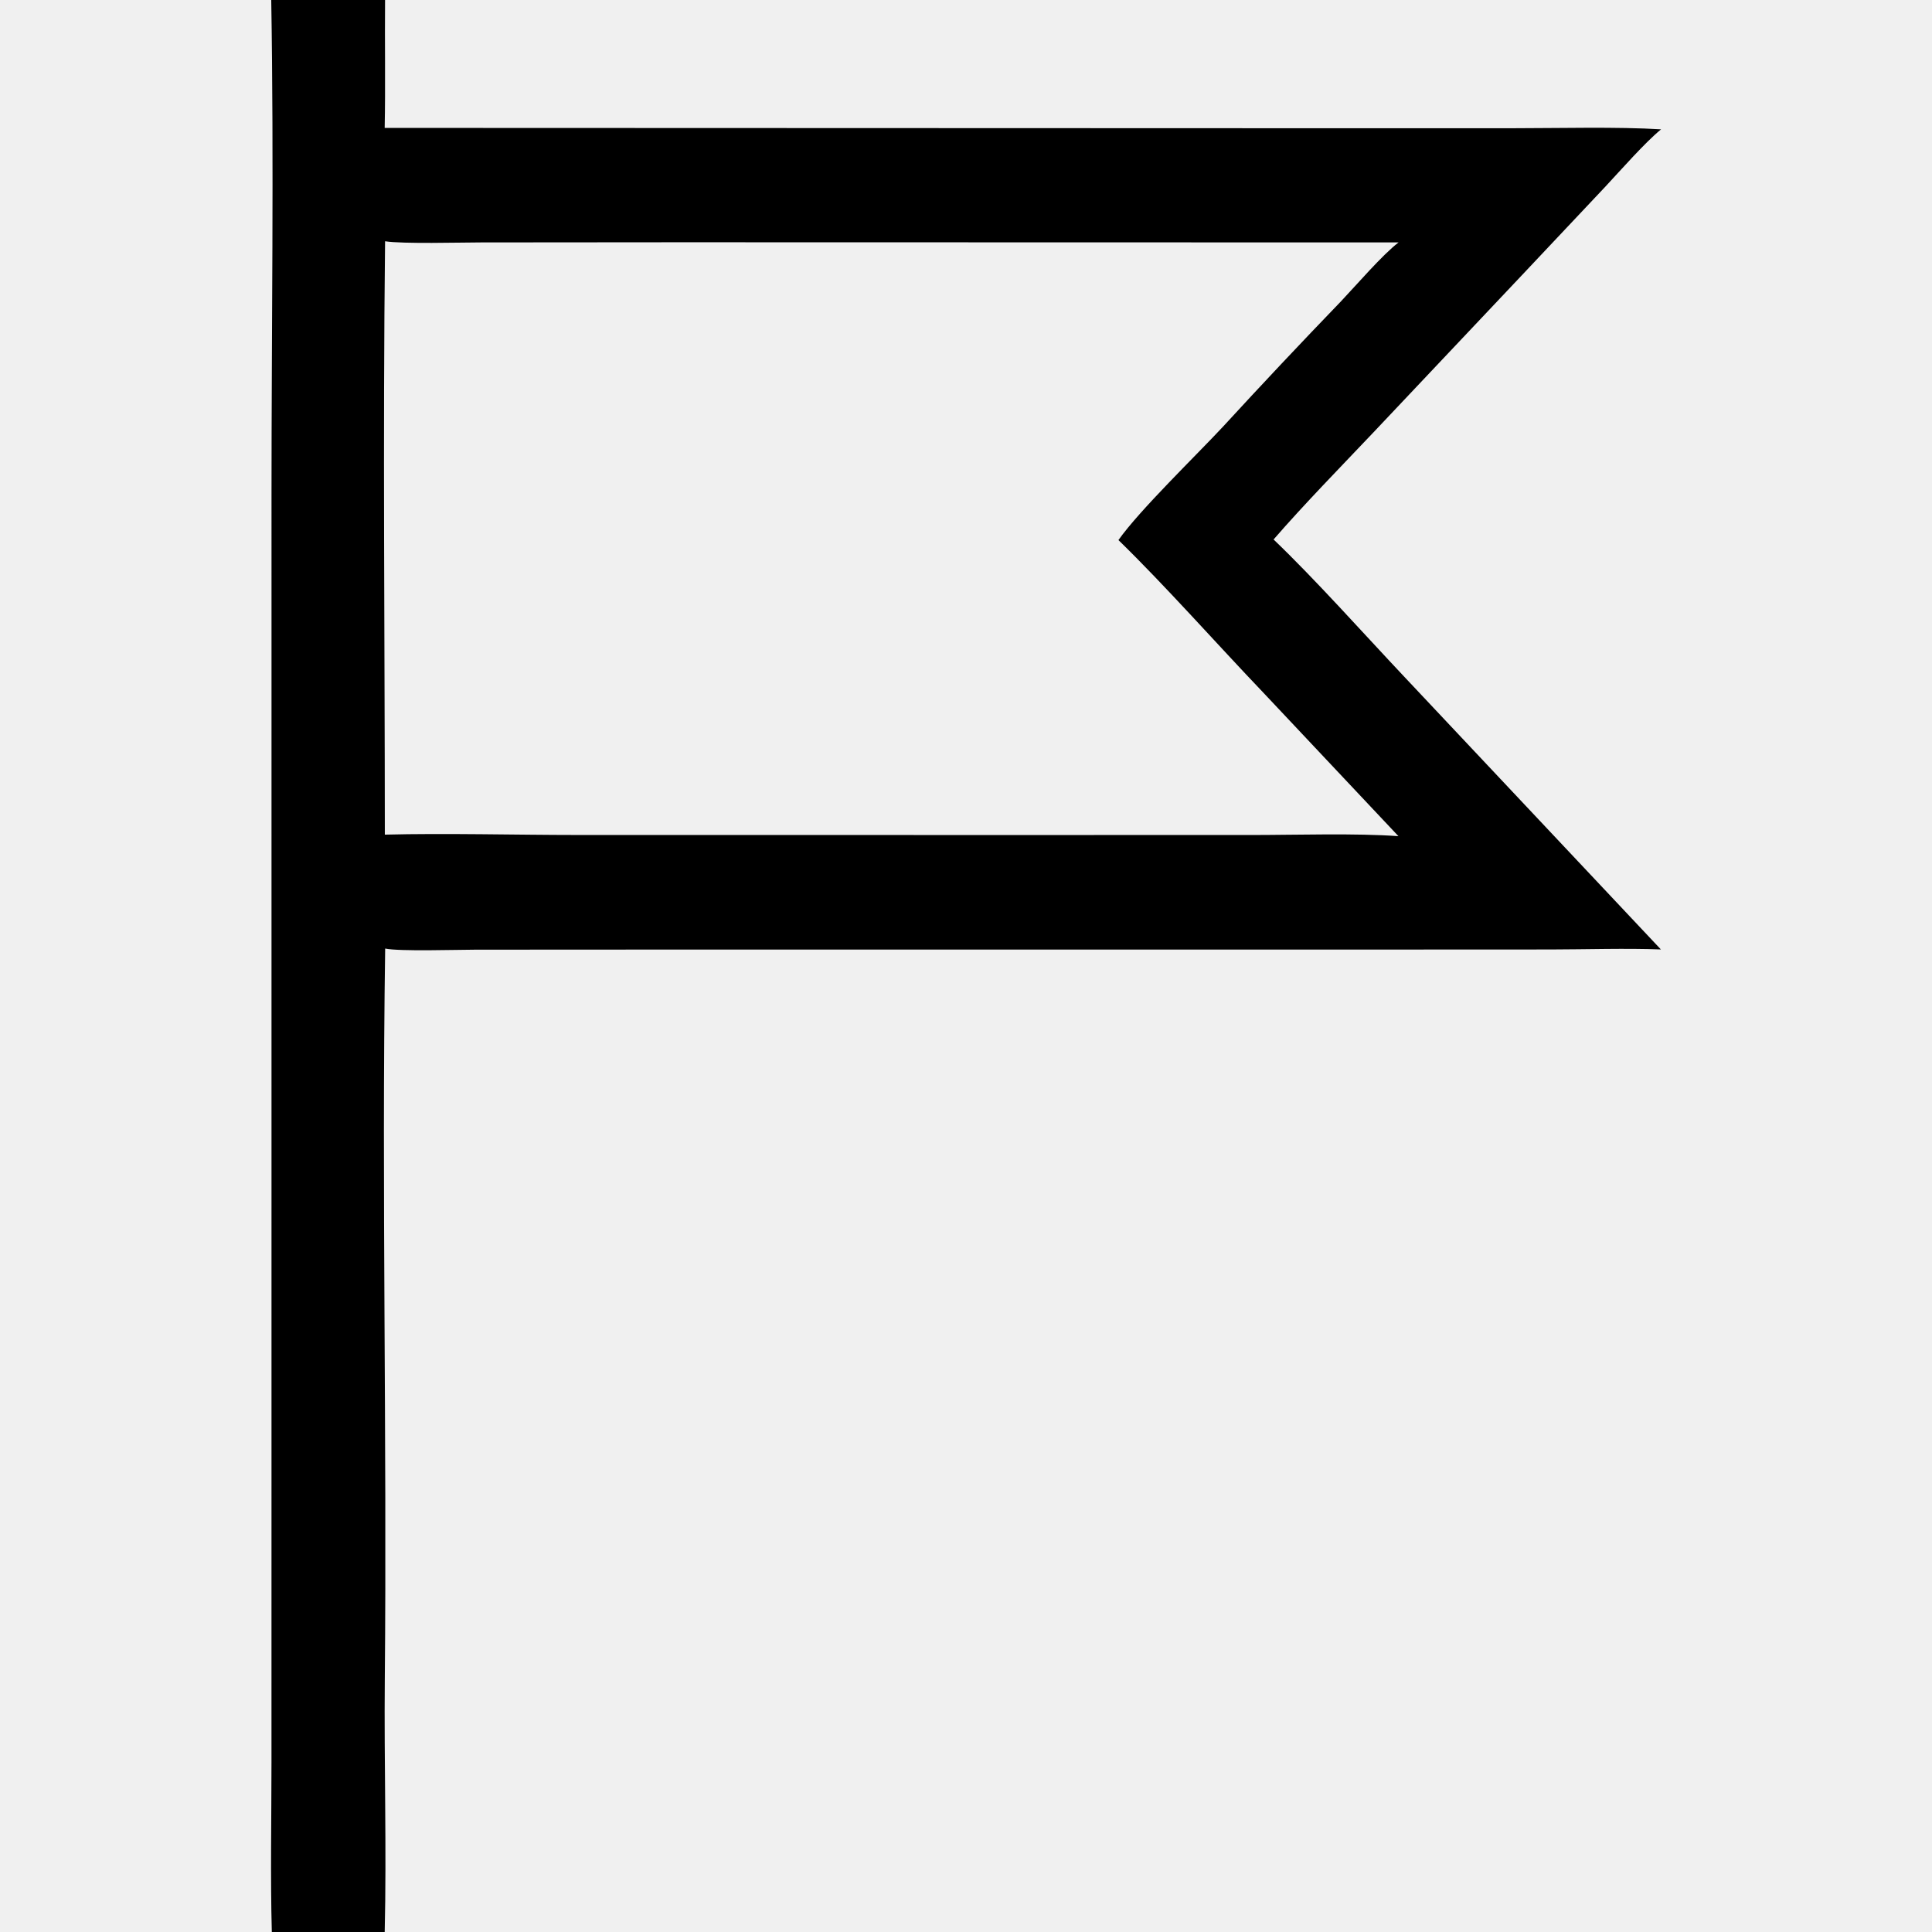
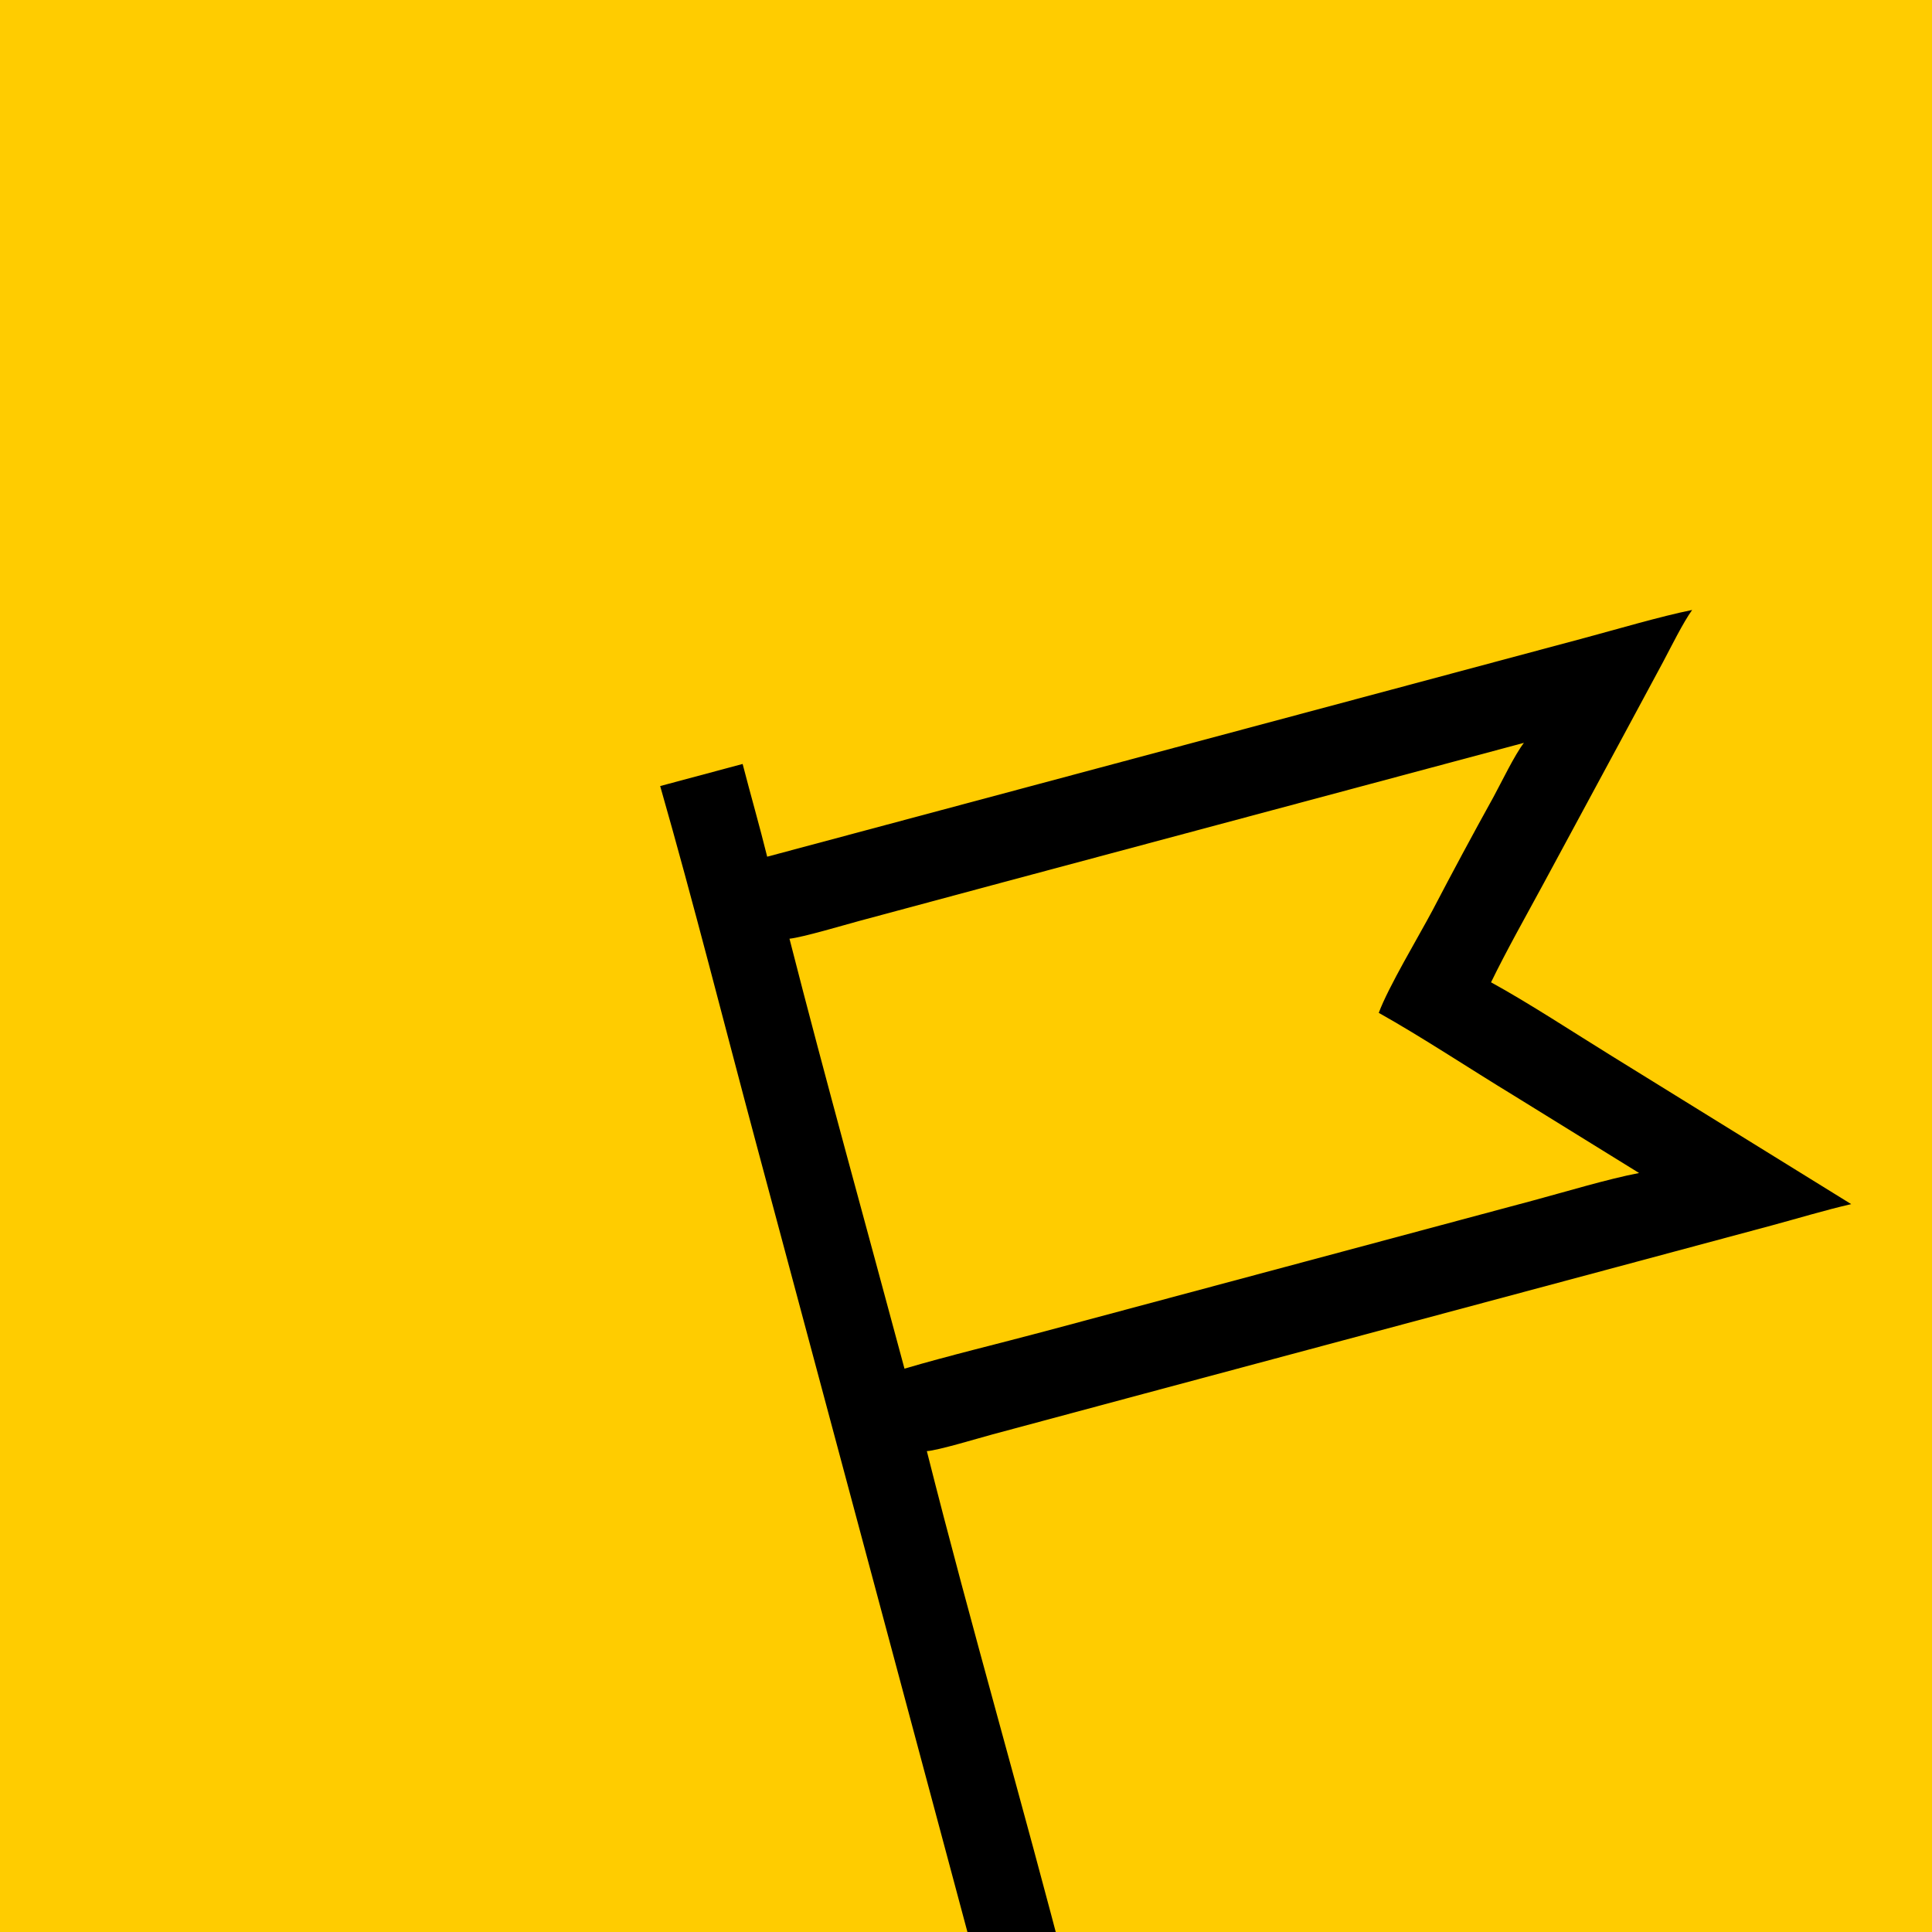
- <svg xmlns="http://www.w3.org/2000/svg" width="512" height="512" viewBox="0 0 512 512" fill="none">
-   <path d="M71.881 0H102.044C101.944 11.201 102.165 22.779 101.944 33.899L330.653 33.977L400.997 33.981C412.662 33.982 428.756 33.562 440.204 34.276C435.972 37.724 429.473 45.136 425.502 49.393L403.279 72.975L364.054 114.505C355.501 123.528 345.598 133.642 337.51 142.97C348.389 153.351 361.503 168.056 372.024 179.213L440.156 251.615C430.952 251.263 420.282 251.609 410.93 251.622L354.863 251.648L181.105 251.643L126.052 251.673C121.076 251.681 105.827 252.169 102.074 251.378C101.125 315.617 102.572 380.77 101.975 445.098C101.77 467.157 102.471 490.101 101.949 512H72.034C71.637 497.436 71.944 481.743 71.944 467.049L71.95 383.495L71.954 130.697C71.954 87.734 72.611 42.822 71.881 0ZM101.986 221.188C118.039 220.777 136.828 221.276 153.126 221.279L261.942 221.288L331.784 221.284C343.412 221.281 359.359 220.769 370.602 221.595L334.832 183.599C322.516 170.717 308.858 155.251 296.398 143.124C302.045 135.146 316.92 120.789 324.095 113.084C334.382 101.885 344.806 90.812 355.362 79.868C359.478 75.525 366.362 67.507 370.632 64.245L180.234 64.201L127.59 64.243C121.815 64.251 106.819 64.676 102.05 63.937C101.449 116 101.971 169.049 101.986 221.188Z" fill="black" />
+ <svg xmlns="http://www.w3.org/2000/svg" width="150" height="150" viewBox="0 0 150 150" fill="none">
+   <g clip-path="url(#clip0_230_5138)">
+     <rect width="150" height="150" fill="#FFCC00" />
+     <g clip-path="url(#clip1_230_5138)">
+       <path d="M51.256 61.029L57.658 59.314C58.273 61.697 58.979 64.142 59.564 66.514L108.11 53.524L123.04 49.525C125.516 48.862 128.908 47.857 131.378 47.358C130.676 48.33 129.718 50.273 129.117 51.402L125.742 57.671L119.778 68.716C118.476 71.117 116.95 73.827 115.764 76.267C118.663 77.852 122.282 80.227 125.15 81.996L143.728 93.488C141.754 93.937 139.509 94.617 137.525 95.152L125.627 98.346L88.749 108.227L77.066 111.364C76.01 111.648 72.801 112.619 71.96 112.665C75.412 126.353 79.424 140.098 82.956 153.785C84.167 158.479 85.62 163.309 86.755 167.986L80.406 169.687C79.493 166.619 78.666 163.271 77.83 160.152L73.08 142.418L58.704 88.764C56.261 79.646 53.846 70.076 51.256 61.029ZM70.224 106.262C73.608 105.262 77.624 104.299 81.084 103.373L104.179 97.187L119.002 93.214C121.47 92.552 124.825 91.537 127.258 91.072L117.506 85.042C114.159 83.009 110.381 80.503 107.047 78.638C107.792 76.623 110.132 72.73 111.217 70.687C112.763 67.725 114.346 64.782 115.964 61.859C116.591 60.703 117.596 58.61 118.316 57.675L77.904 68.493L66.733 71.496C65.508 71.826 62.349 72.769 61.295 72.883C64.128 83.968 67.256 95.197 70.224 106.262Z" fill="black" />
+     </g>
+   </g>
+   <defs>
+     <clipPath id="clip0_230_5138">
+       <rect width="150" height="150" fill="white" />
+     </clipPath>
+     <clipPath id="clip1_230_5138">
+       <rect width="112.5" height="112.5" fill="white" transform="translate(36 65.1171) rotate(-15)" />
+     </clipPath>
+   </defs>
</svg>
